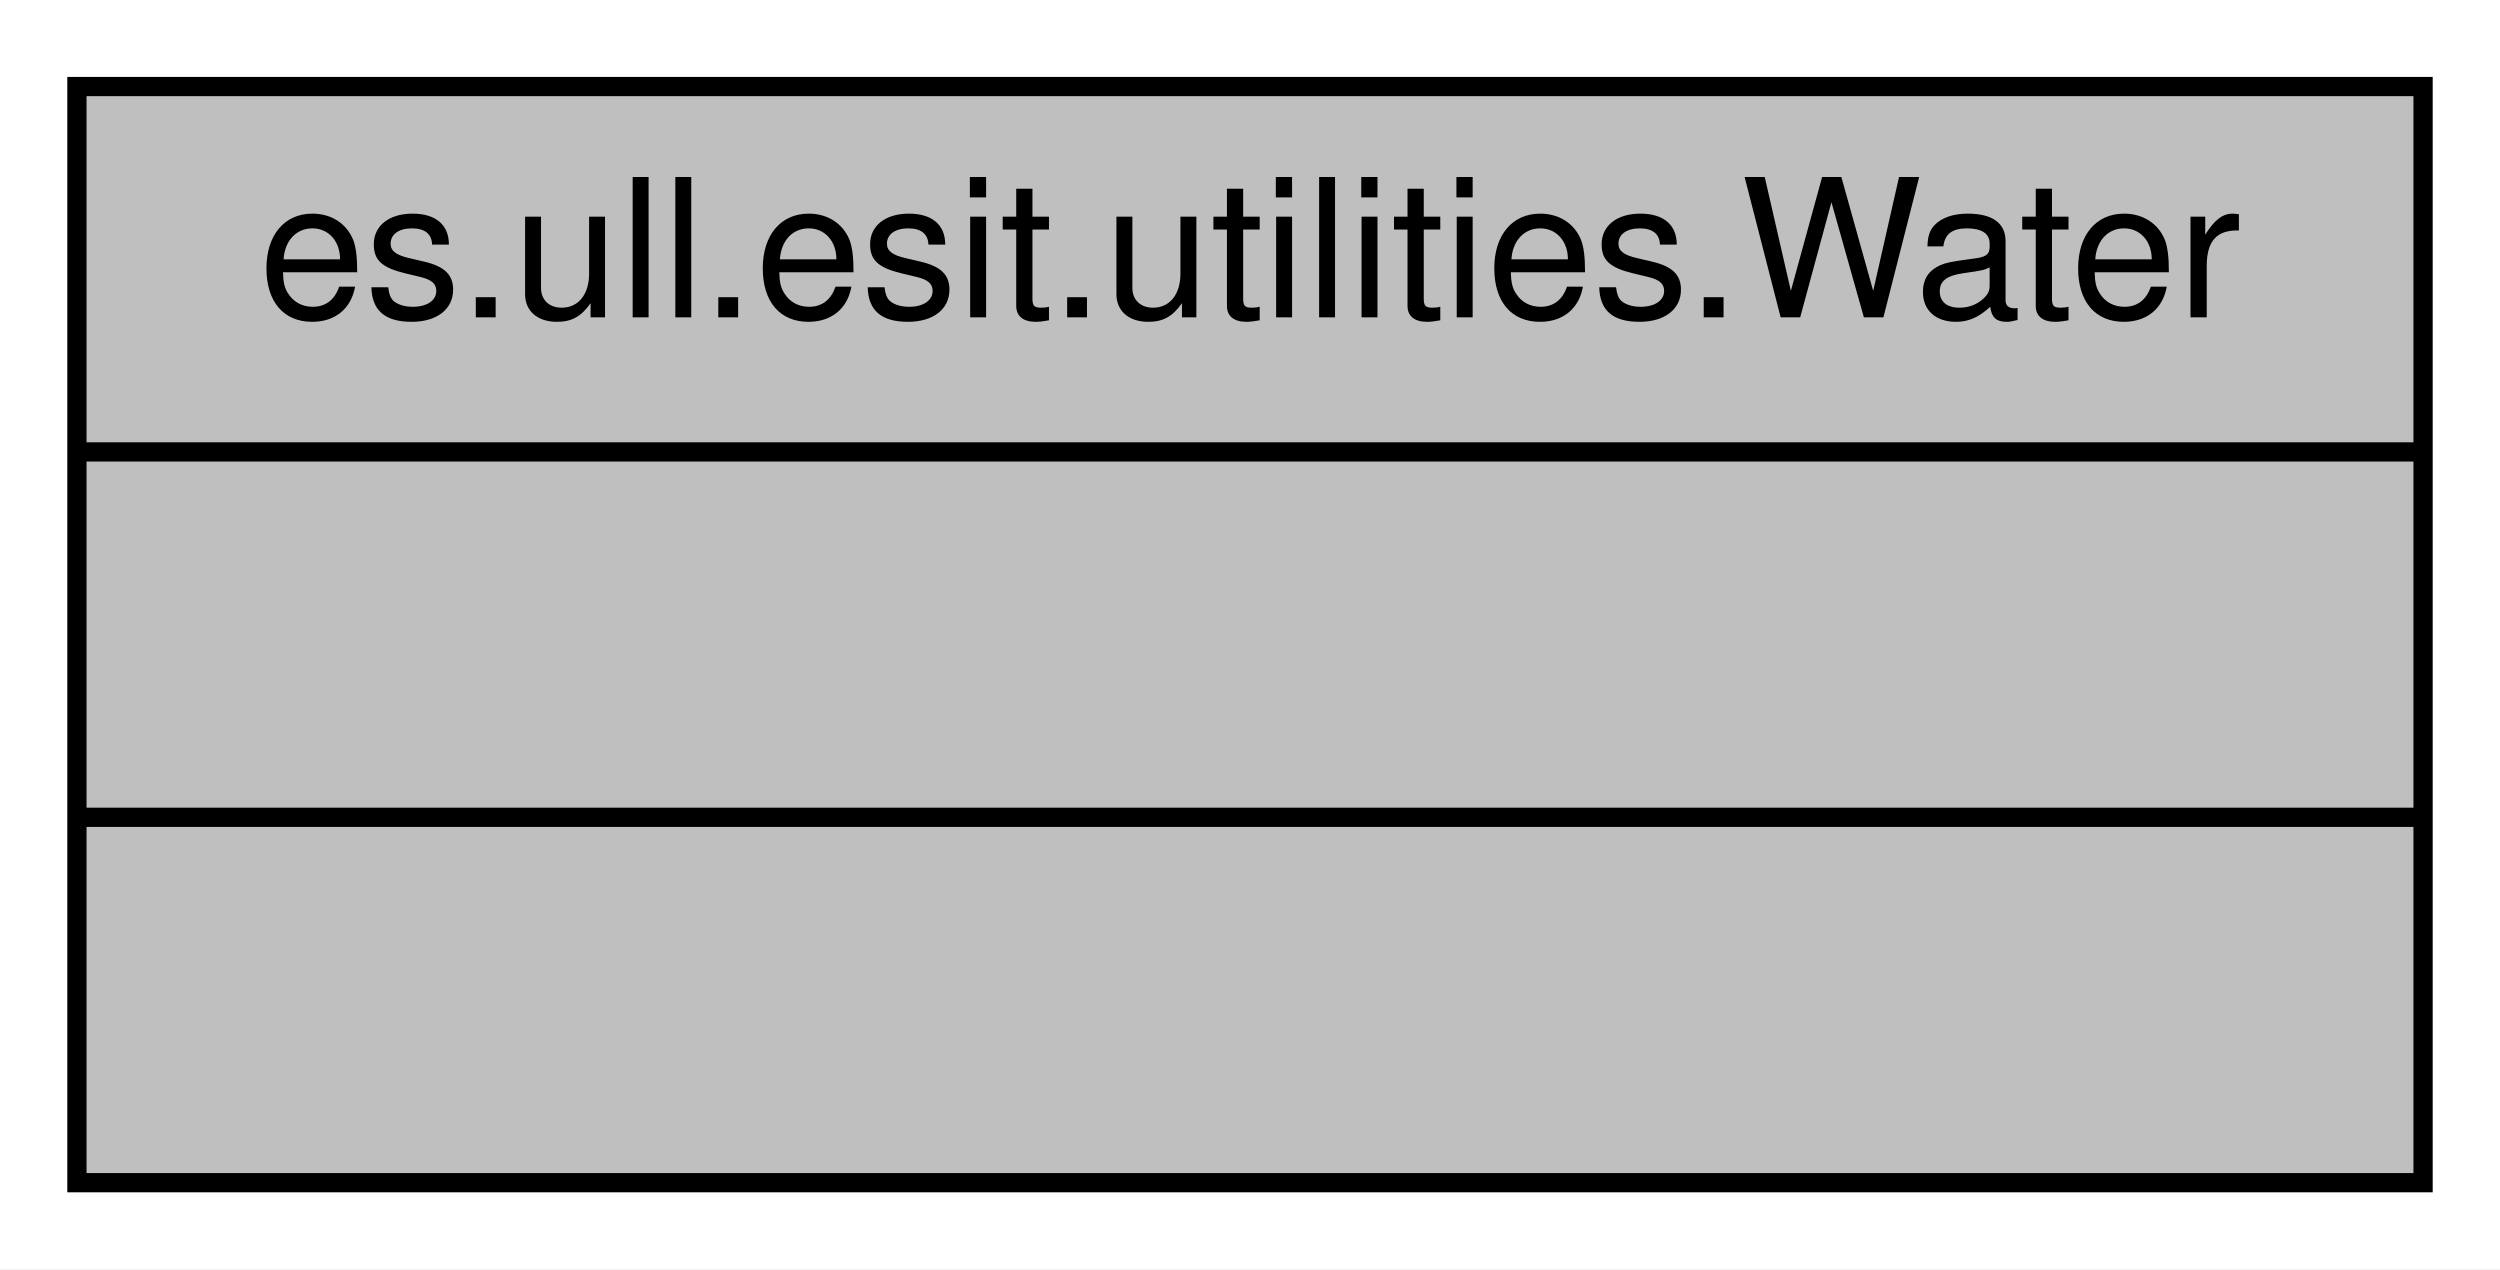
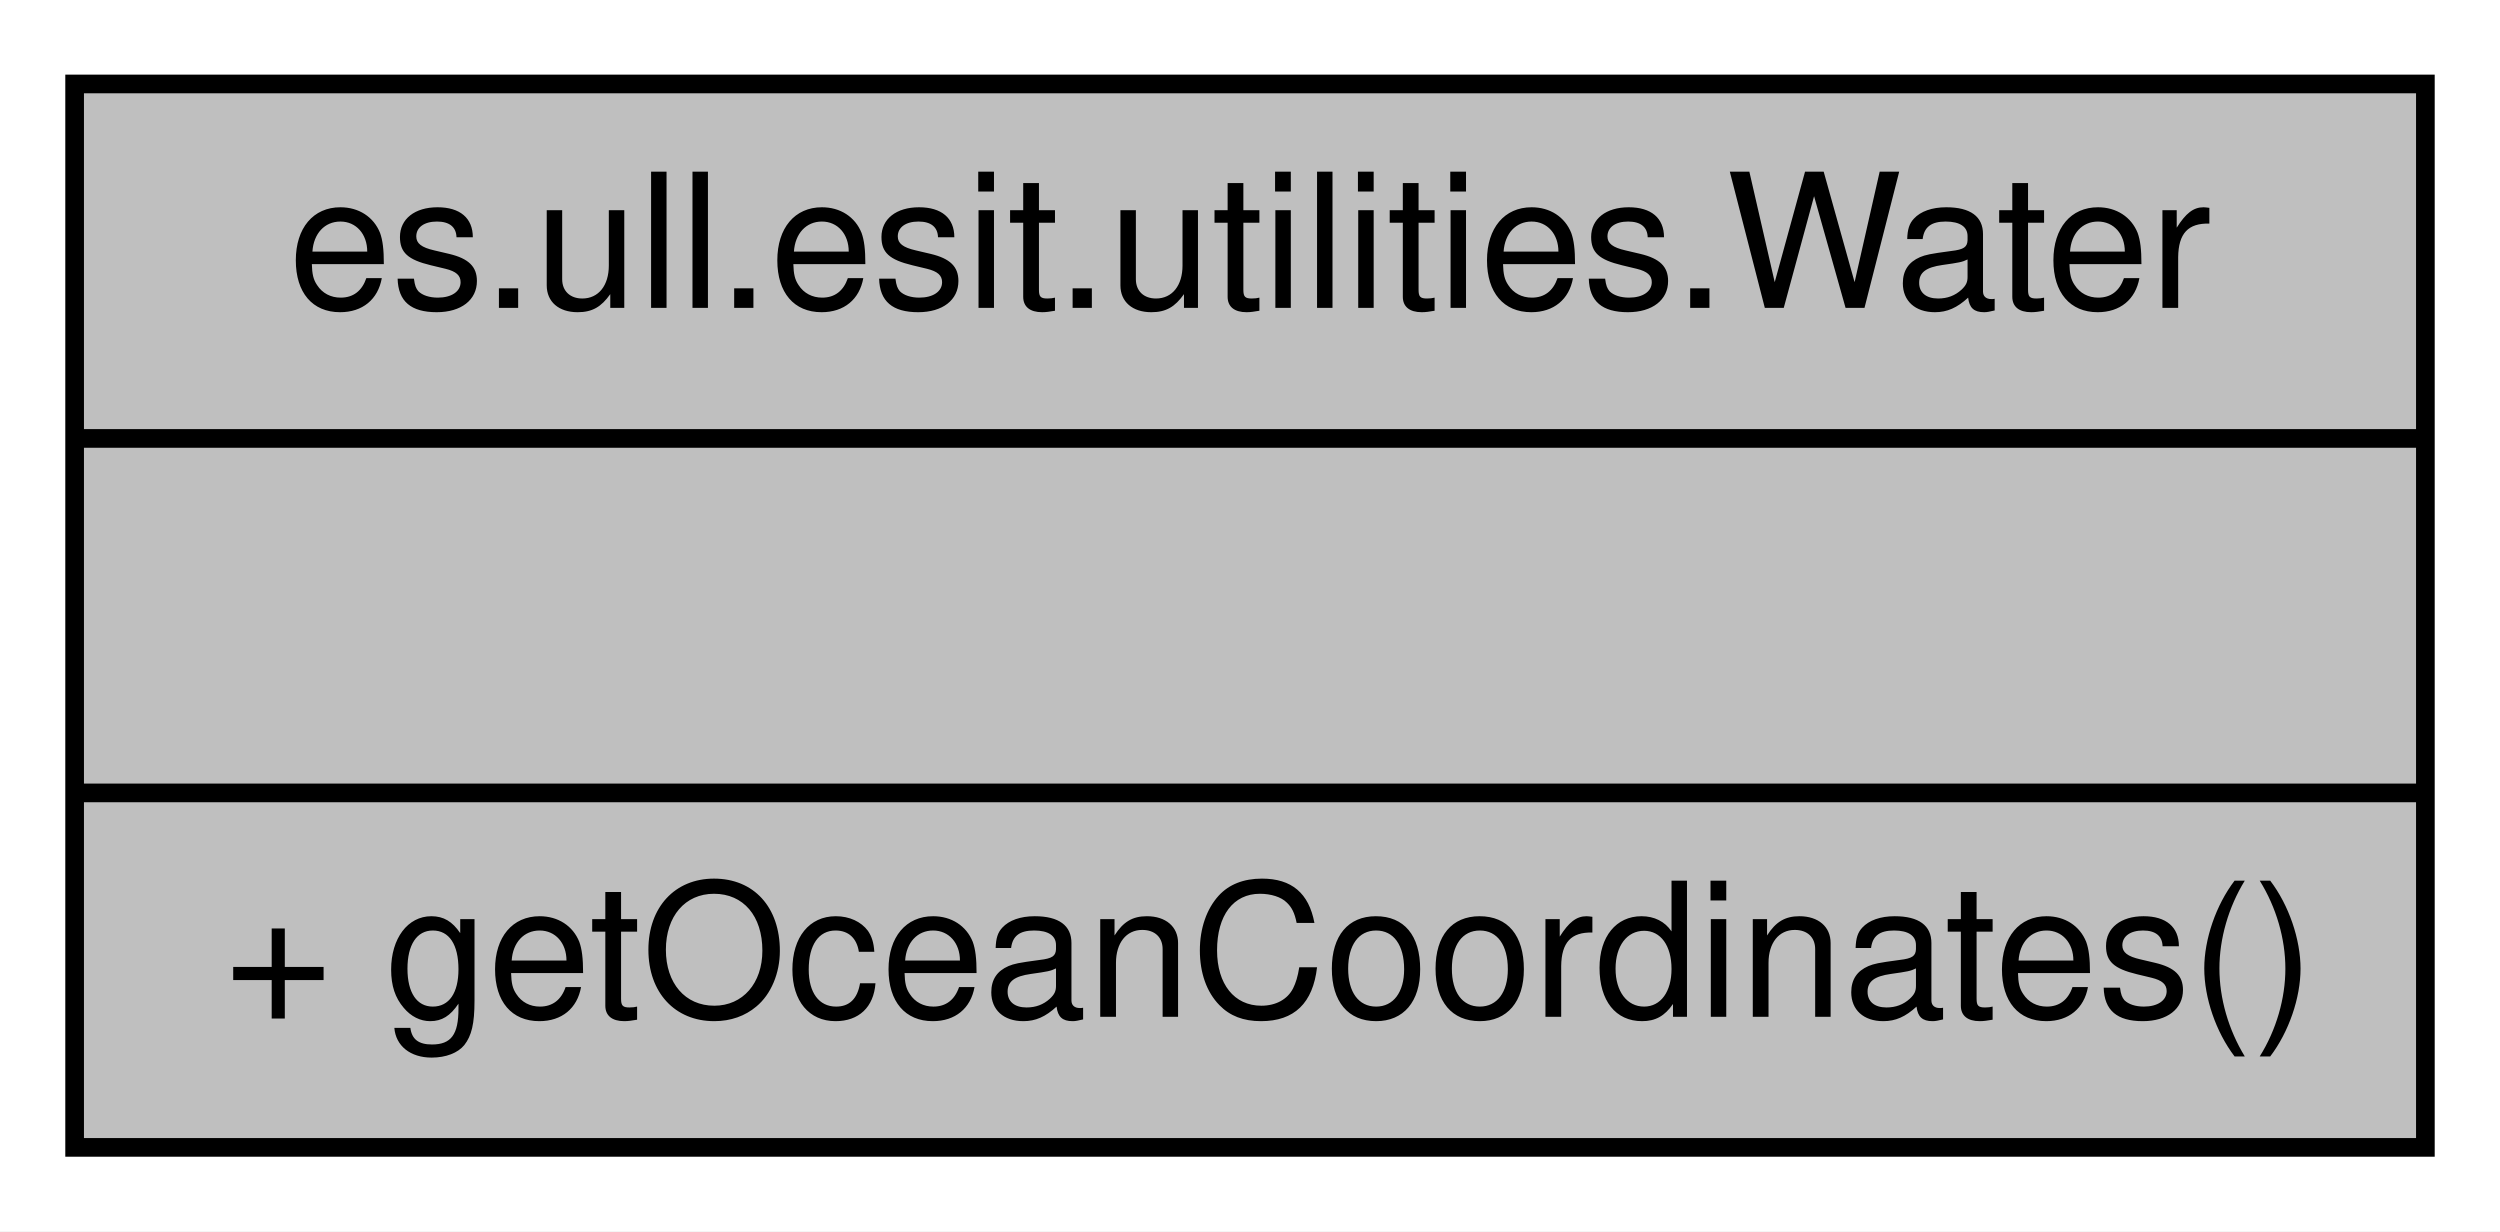
- <svg xmlns="http://www.w3.org/2000/svg" width="130pt" height="66pt" viewBox="0.00 0.00 130.00 66.00">
+ <svg xmlns="http://www.w3.org/2000/svg" width="134pt" height="66pt" viewBox="0.00 0.00 134.00 66.00">
  <g id="graph0" class="graph" transform="scale(1 1) rotate(0) translate(4 62)">
-     <polygon fill="white" stroke="none" points="-4,4 -4,-62 126,-62 126,4 -4,4" />
+     <polygon fill="white" stroke="none" points="-4,4 -4,-62 130,-62 130,4 -4,4" />
    <g id="node1" class="node">
-       <polygon fill="#bfbfbf" stroke="black" points="0,-0.5 0,-57.5 122,-57.5 122,-0.5 0,-0.5" />
-       <text text-anchor="middle" x="61" y="-45.5" font-family="Helvetica,sans-Serif" font-size="10.00">es.ull.esit.utilities.Water</text>
-       <polyline fill="none" stroke="black" points="0,-38.5 122,-38.5 " />
-       <text text-anchor="middle" x="61" y="-26.5" font-family="Helvetica,sans-Serif" font-size="10.00"> </text>
-       <polyline fill="none" stroke="black" points="0,-19.5 122,-19.5 " />
-       <text text-anchor="middle" x="61" y="-7.5" font-family="Helvetica,sans-Serif" font-size="10.00"> </text>
+       <polygon fill="#bfbfbf" stroke="black" points="0,-0.5 0,-57.5 126,-57.5 126,-0.5 0,-0.5" />
+       <text text-anchor="middle" x="63" y="-45.5" font-family="Helvetica,sans-Serif" font-size="10.00">es.ull.esit.utilities.Water</text>
+       <polyline fill="none" stroke="black" points="0,-38.5 126,-38.5 " />
+       <text text-anchor="middle" x="63" y="-26.5" font-family="Helvetica,sans-Serif" font-size="10.00"> </text>
+       <polyline fill="none" stroke="black" points="0,-19.5 126,-19.5 " />
+       <text text-anchor="start" x="8" y="-7.5" font-family="Helvetica,sans-Serif" font-size="10.00">+ getOceanCoordinates()</text>
    </g>
  </g>
</svg>
